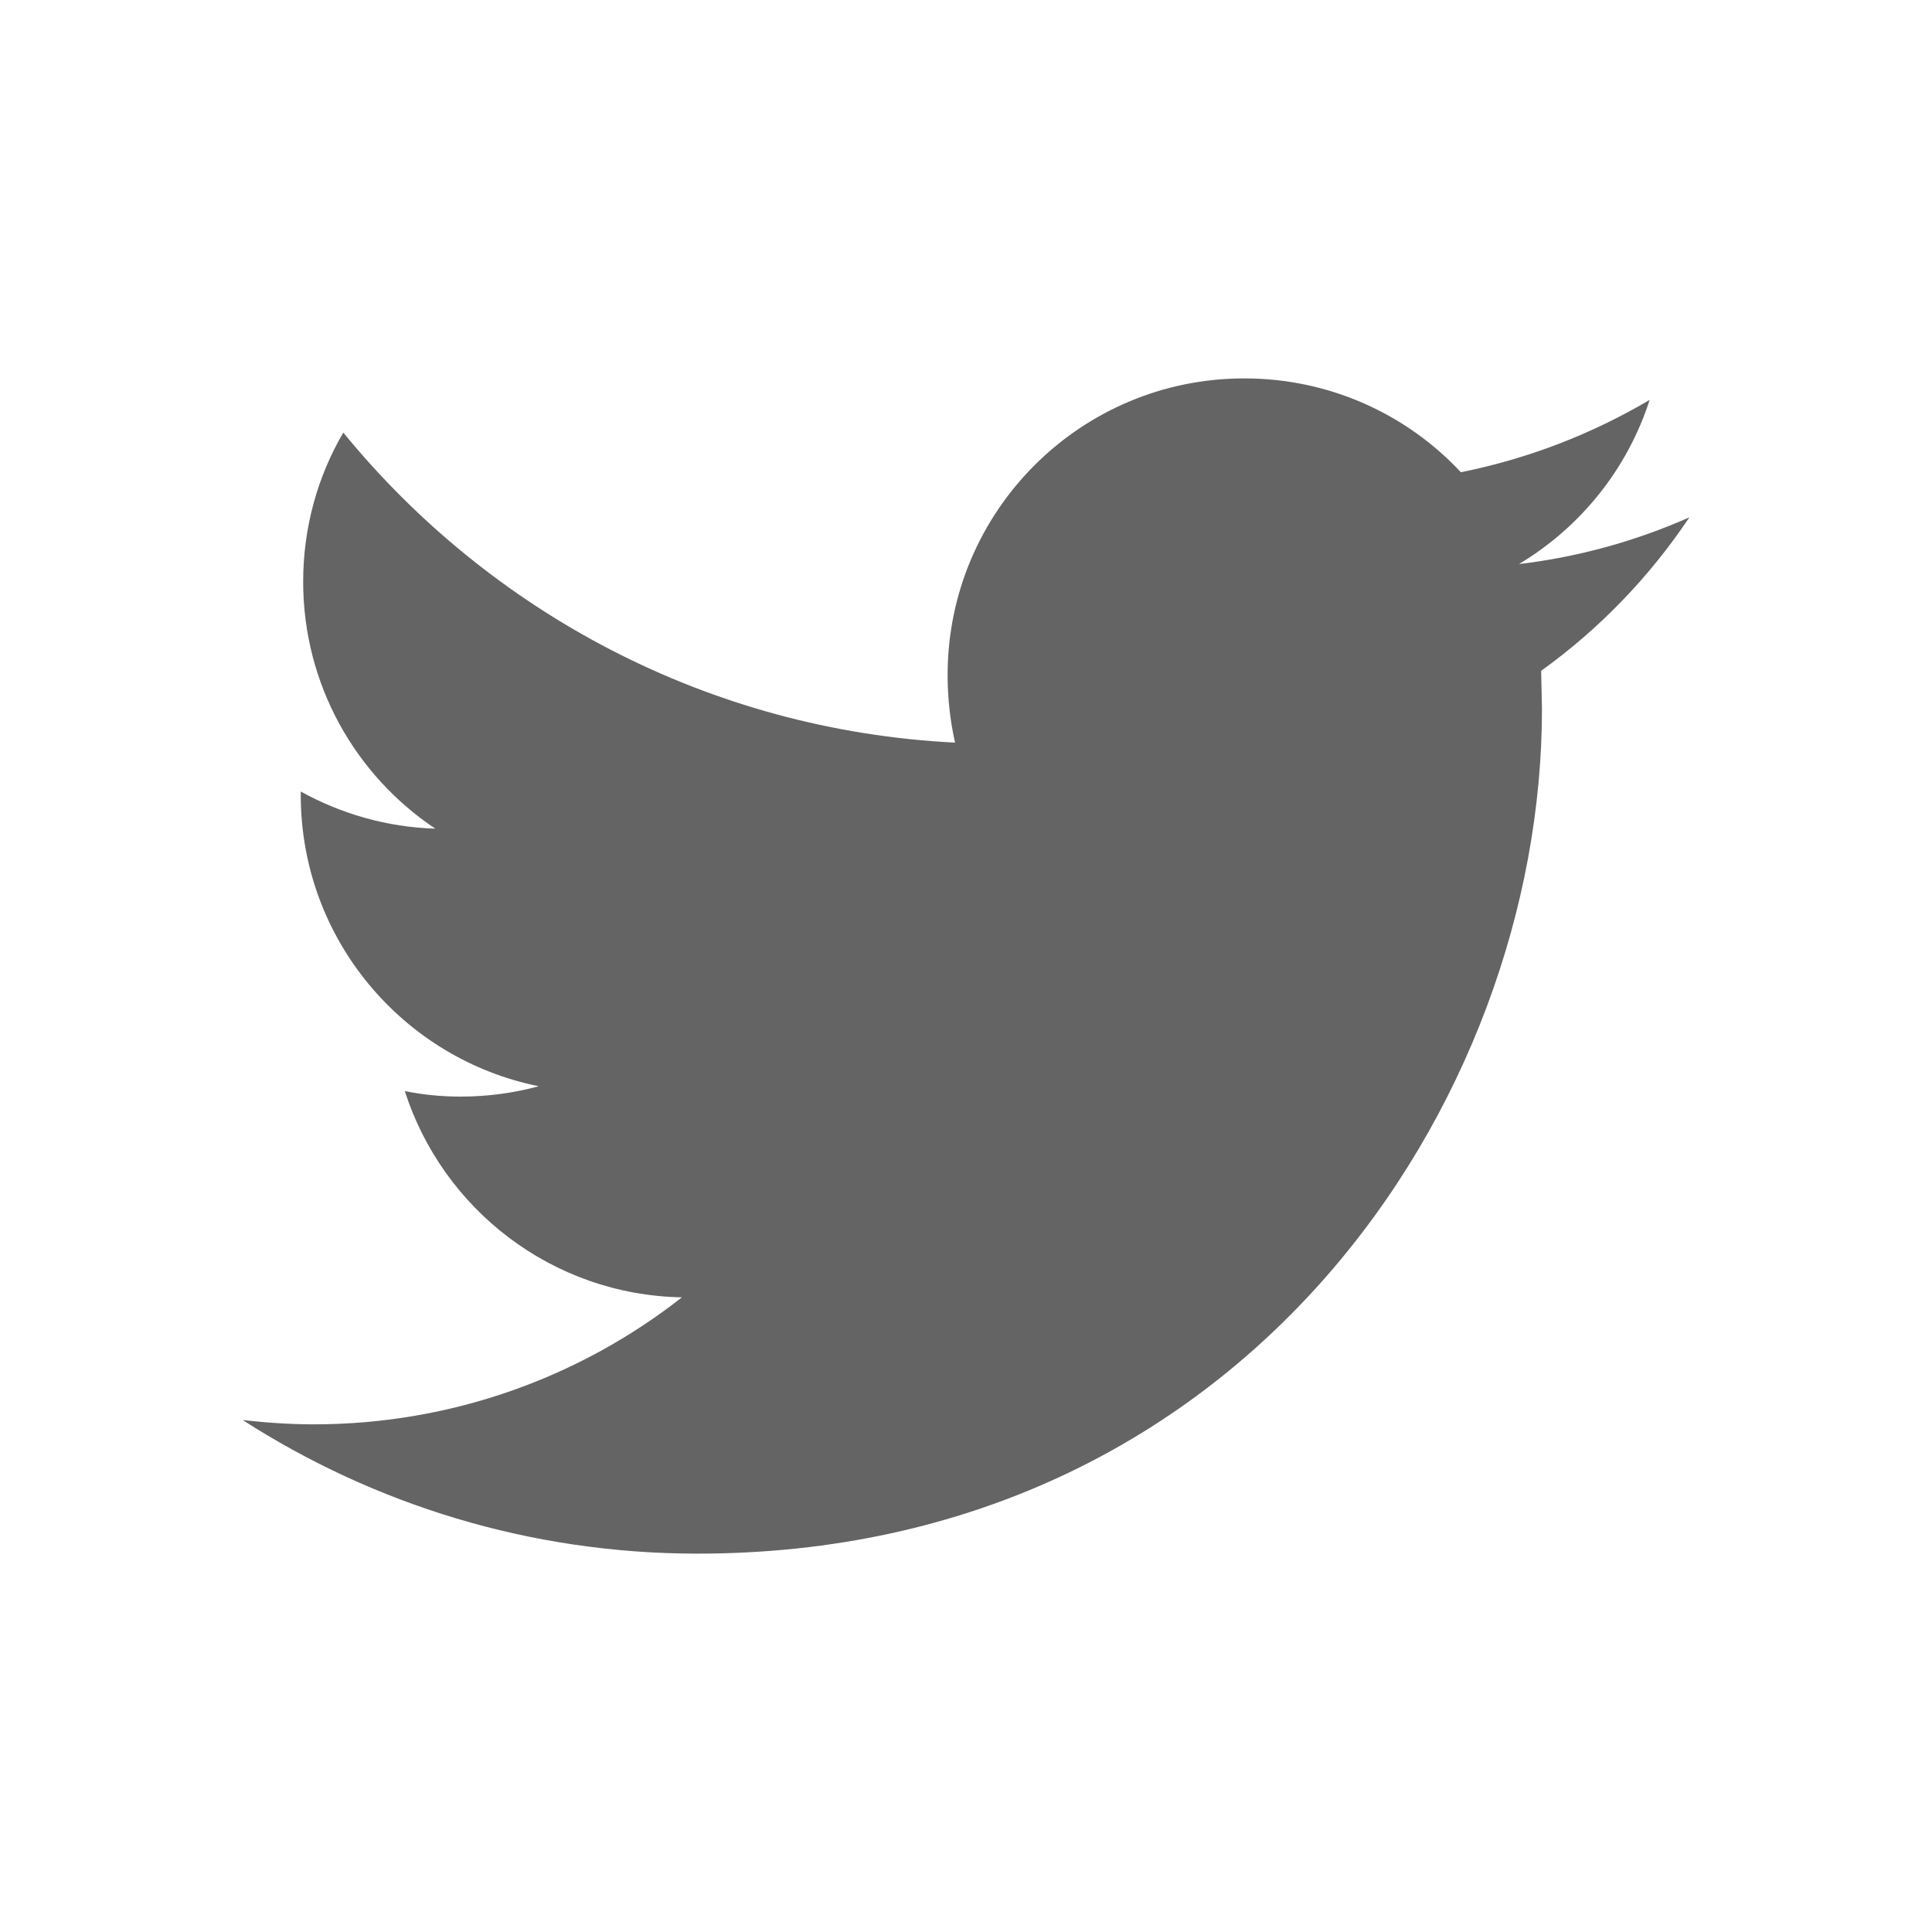
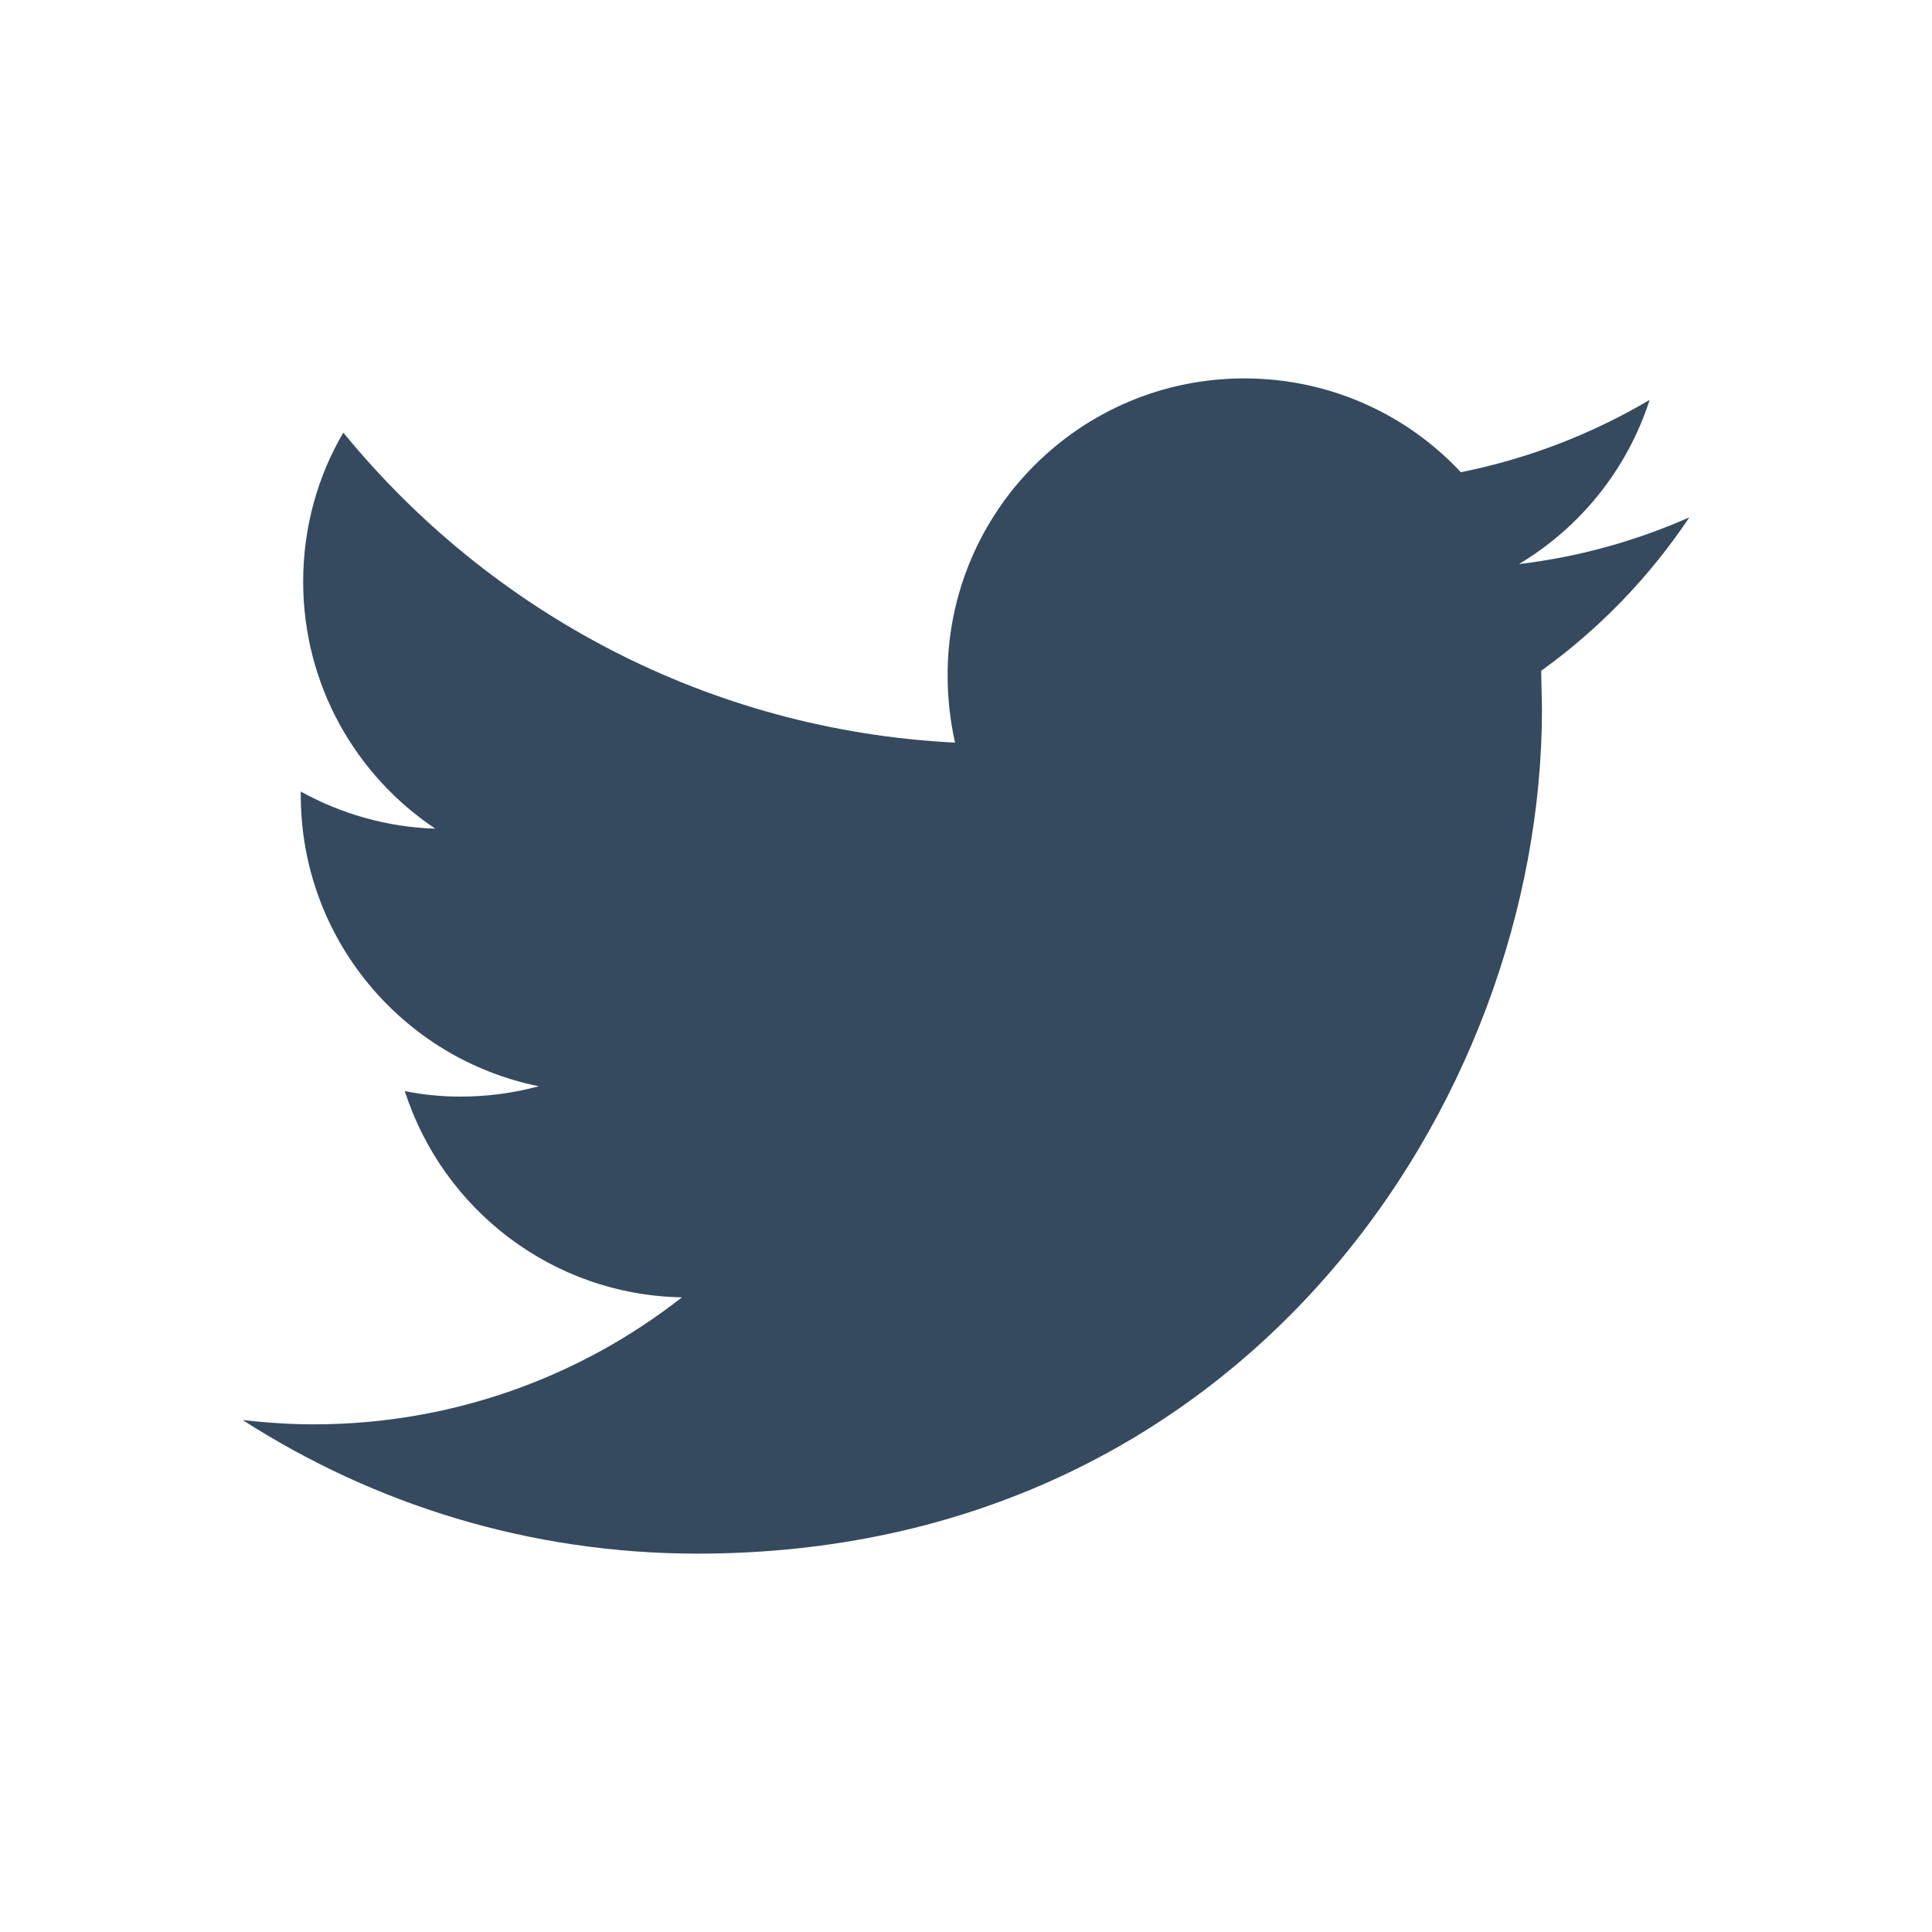
<svg xmlns="http://www.w3.org/2000/svg" version="1.1" x="0px" y="0px" width="50px" height="50px" viewBox="0 0 50 50" enable-background="new 0 0 50 50" xml:space="preserve">
  <g id="_x3C_Guides_x3E_" display="none">
</g>
  <g id="BG">
</g>
  <g id="Laag_1">
</g>
  <g id="Capa_1">
    <g>
      <g>
-         <path fill="#646464" d="M43.721,13.389c-1.375,0.607-2.855,1.025-4.41,1.209c1.588-0.951,2.803-2.451,3.381-4.248     c-1.49,0.879-3.133,1.52-4.885,1.871c-1.402-1.502-3.398-2.428-5.605-2.428c-4.24,0-7.678,3.436-7.678,7.678     c0,0.598,0.066,1.186,0.193,1.748c-6.383-0.32-12.035-3.379-15.832-8.023c-0.662,1.127-1.039,2.451-1.039,3.857     c0,2.668,1.359,5.018,3.42,6.393c-1.262-0.039-2.447-0.389-3.482-0.961v0.092c0,3.723,2.646,6.826,6.16,7.535     c-0.646,0.174-1.322,0.268-2.025,0.268c-0.488,0-0.975-0.047-1.443-0.143c0.98,3.057,3.814,5.277,7.172,5.338     c-2.623,2.057-5.938,3.287-9.535,3.287c-0.623,0-1.234-0.045-1.832-0.111c3.395,2.182,7.43,3.457,11.77,3.457     c14.133,0,21.855-11.703,21.855-21.854l-0.021-0.994C41.391,16.279,42.691,14.928,43.721,13.389z" />
+         <path fill="#354a5e" d="M43.721,13.389c-1.375,0.607-2.855,1.025-4.41,1.209c1.588-0.951,2.803-2.451,3.381-4.248     c-1.49,0.879-3.133,1.52-4.885,1.871c-1.402-1.502-3.398-2.428-5.605-2.428c-4.24,0-7.678,3.436-7.678,7.678     c0,0.598,0.066,1.186,0.193,1.748c-6.383-0.32-12.035-3.379-15.832-8.023c-0.662,1.127-1.039,2.451-1.039,3.857     c0,2.668,1.359,5.018,3.42,6.393c-1.262-0.039-2.447-0.389-3.482-0.961v0.092c0,3.723,2.646,6.826,6.16,7.535     c-0.646,0.174-1.322,0.268-2.025,0.268c-0.488,0-0.975-0.047-1.443-0.143c0.98,3.057,3.814,5.277,7.172,5.338     c-2.623,2.057-5.938,3.287-9.535,3.287c-0.623,0-1.234-0.045-1.832-0.111c3.395,2.182,7.43,3.457,11.77,3.457     c14.133,0,21.855-11.703,21.855-21.854l-0.021-0.994C41.391,16.279,42.691,14.928,43.721,13.389z" />
      </g>
    </g>
  </g>
</svg>
